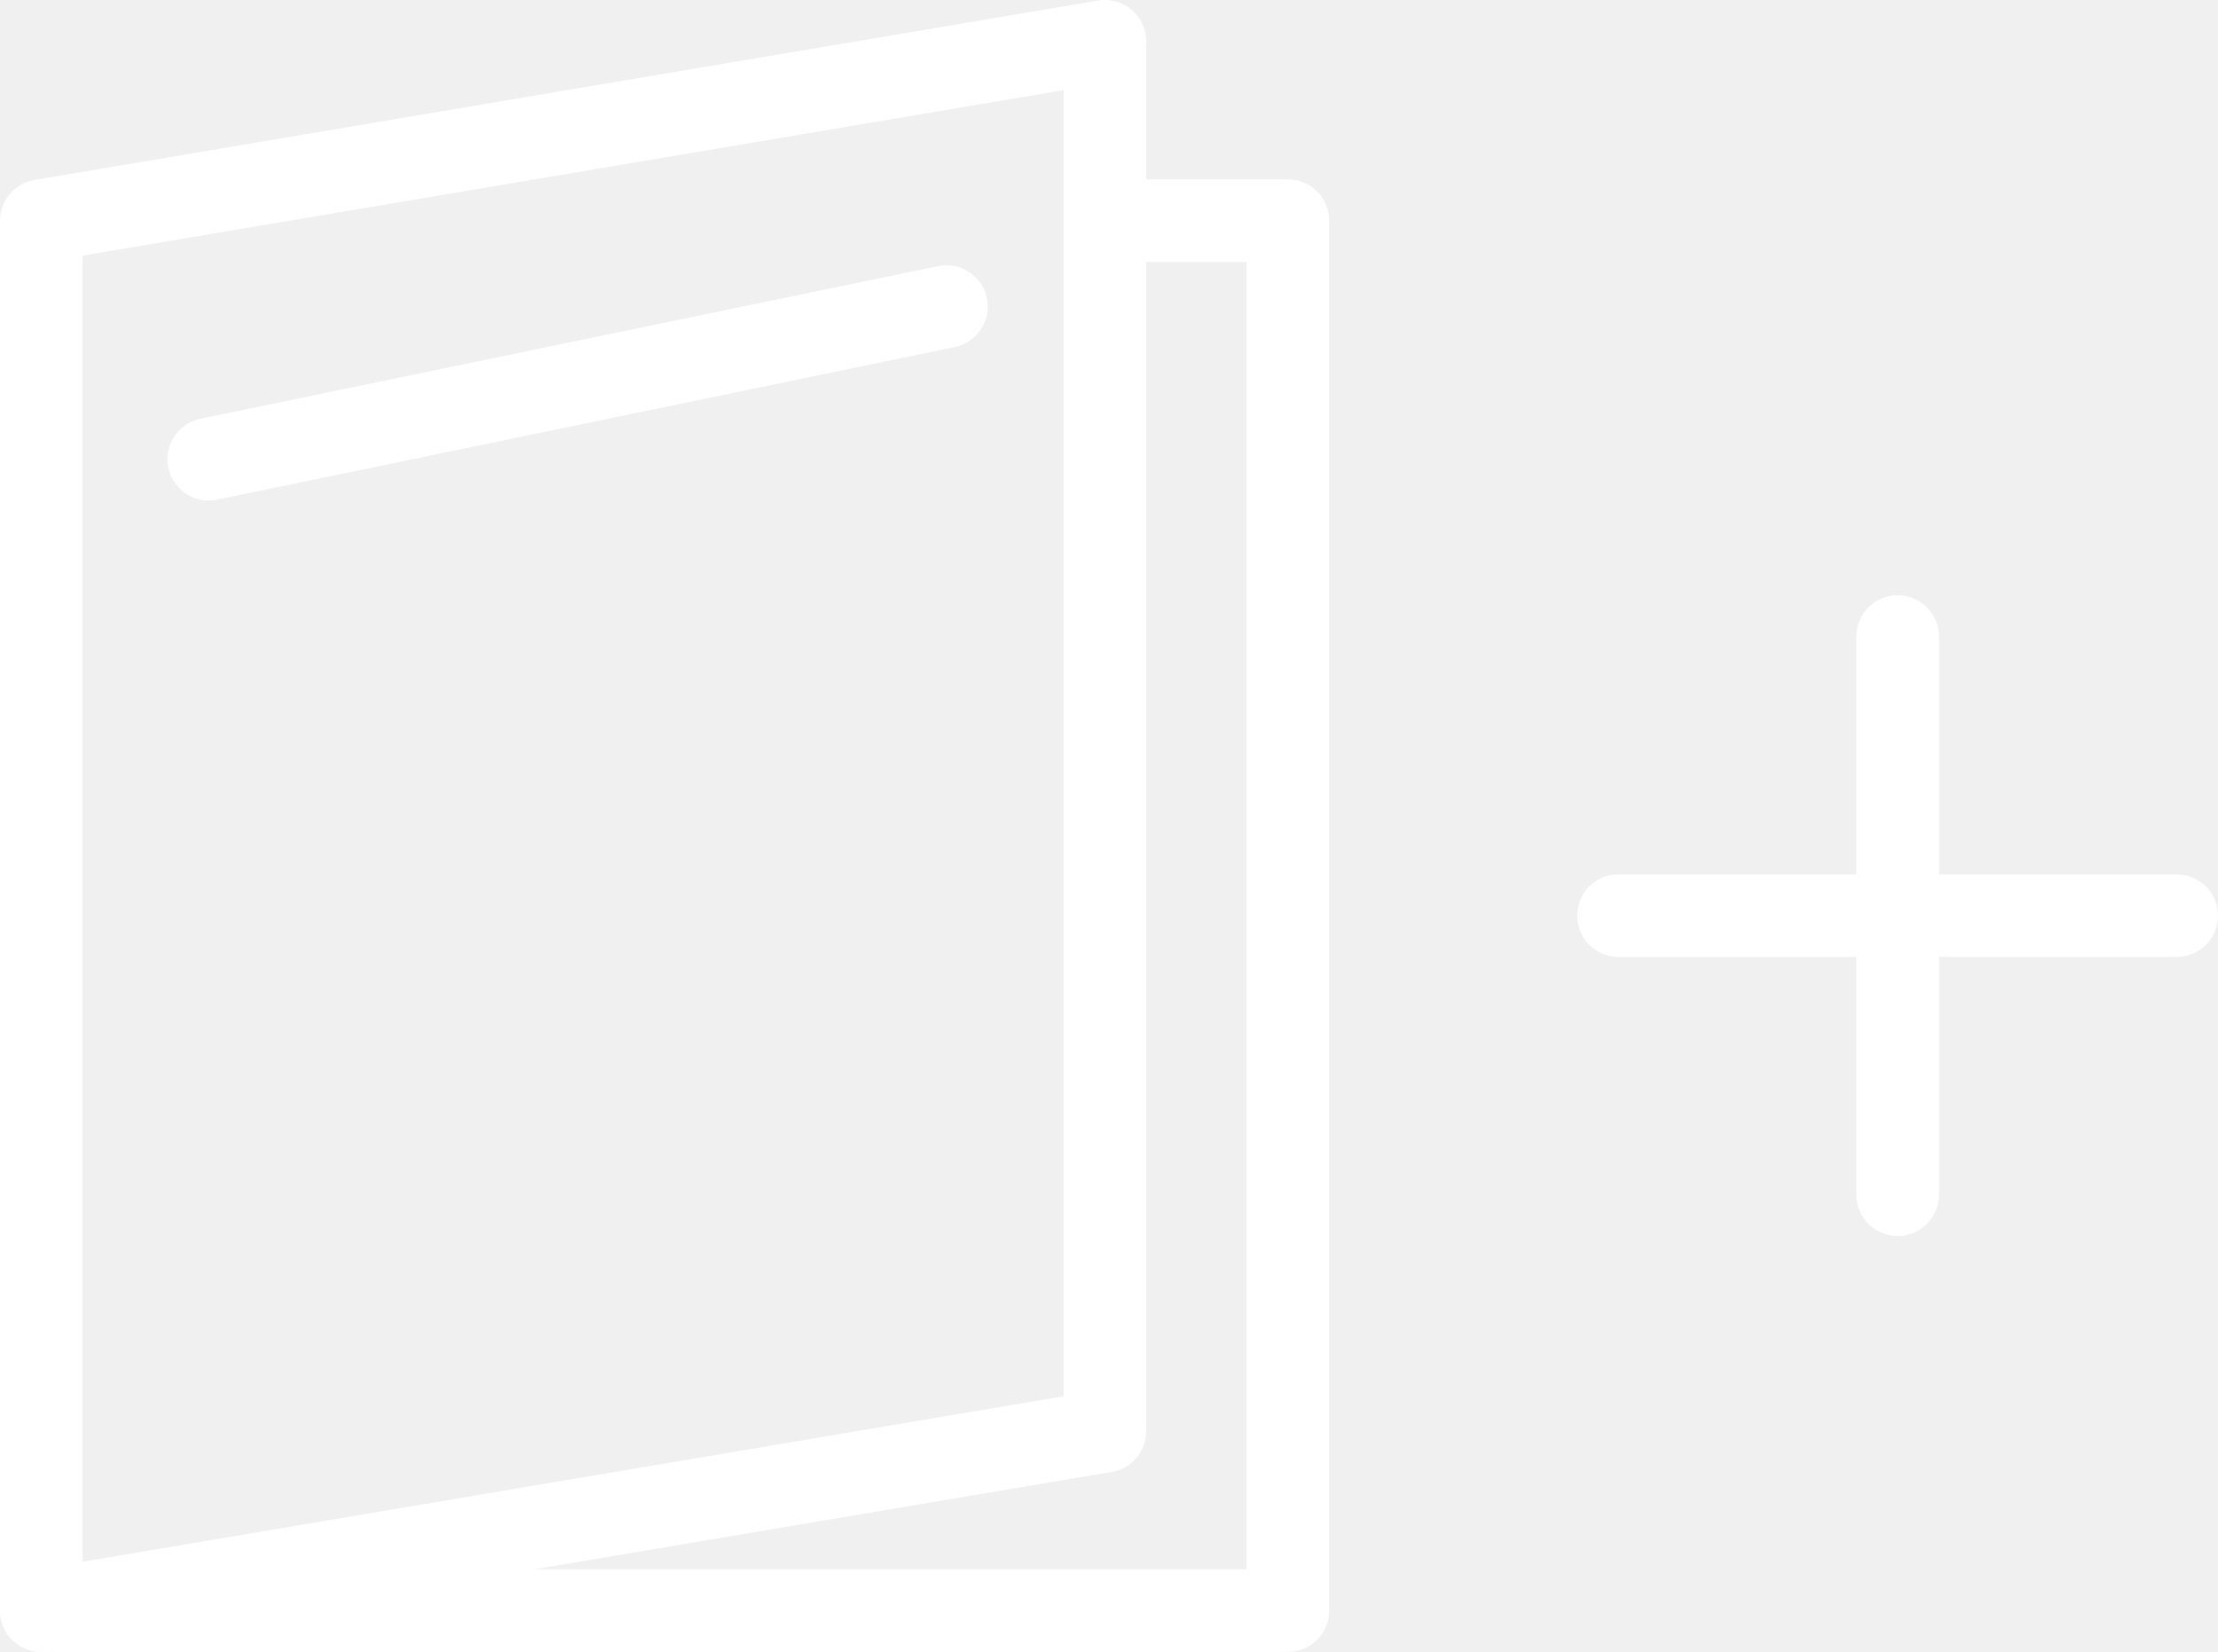
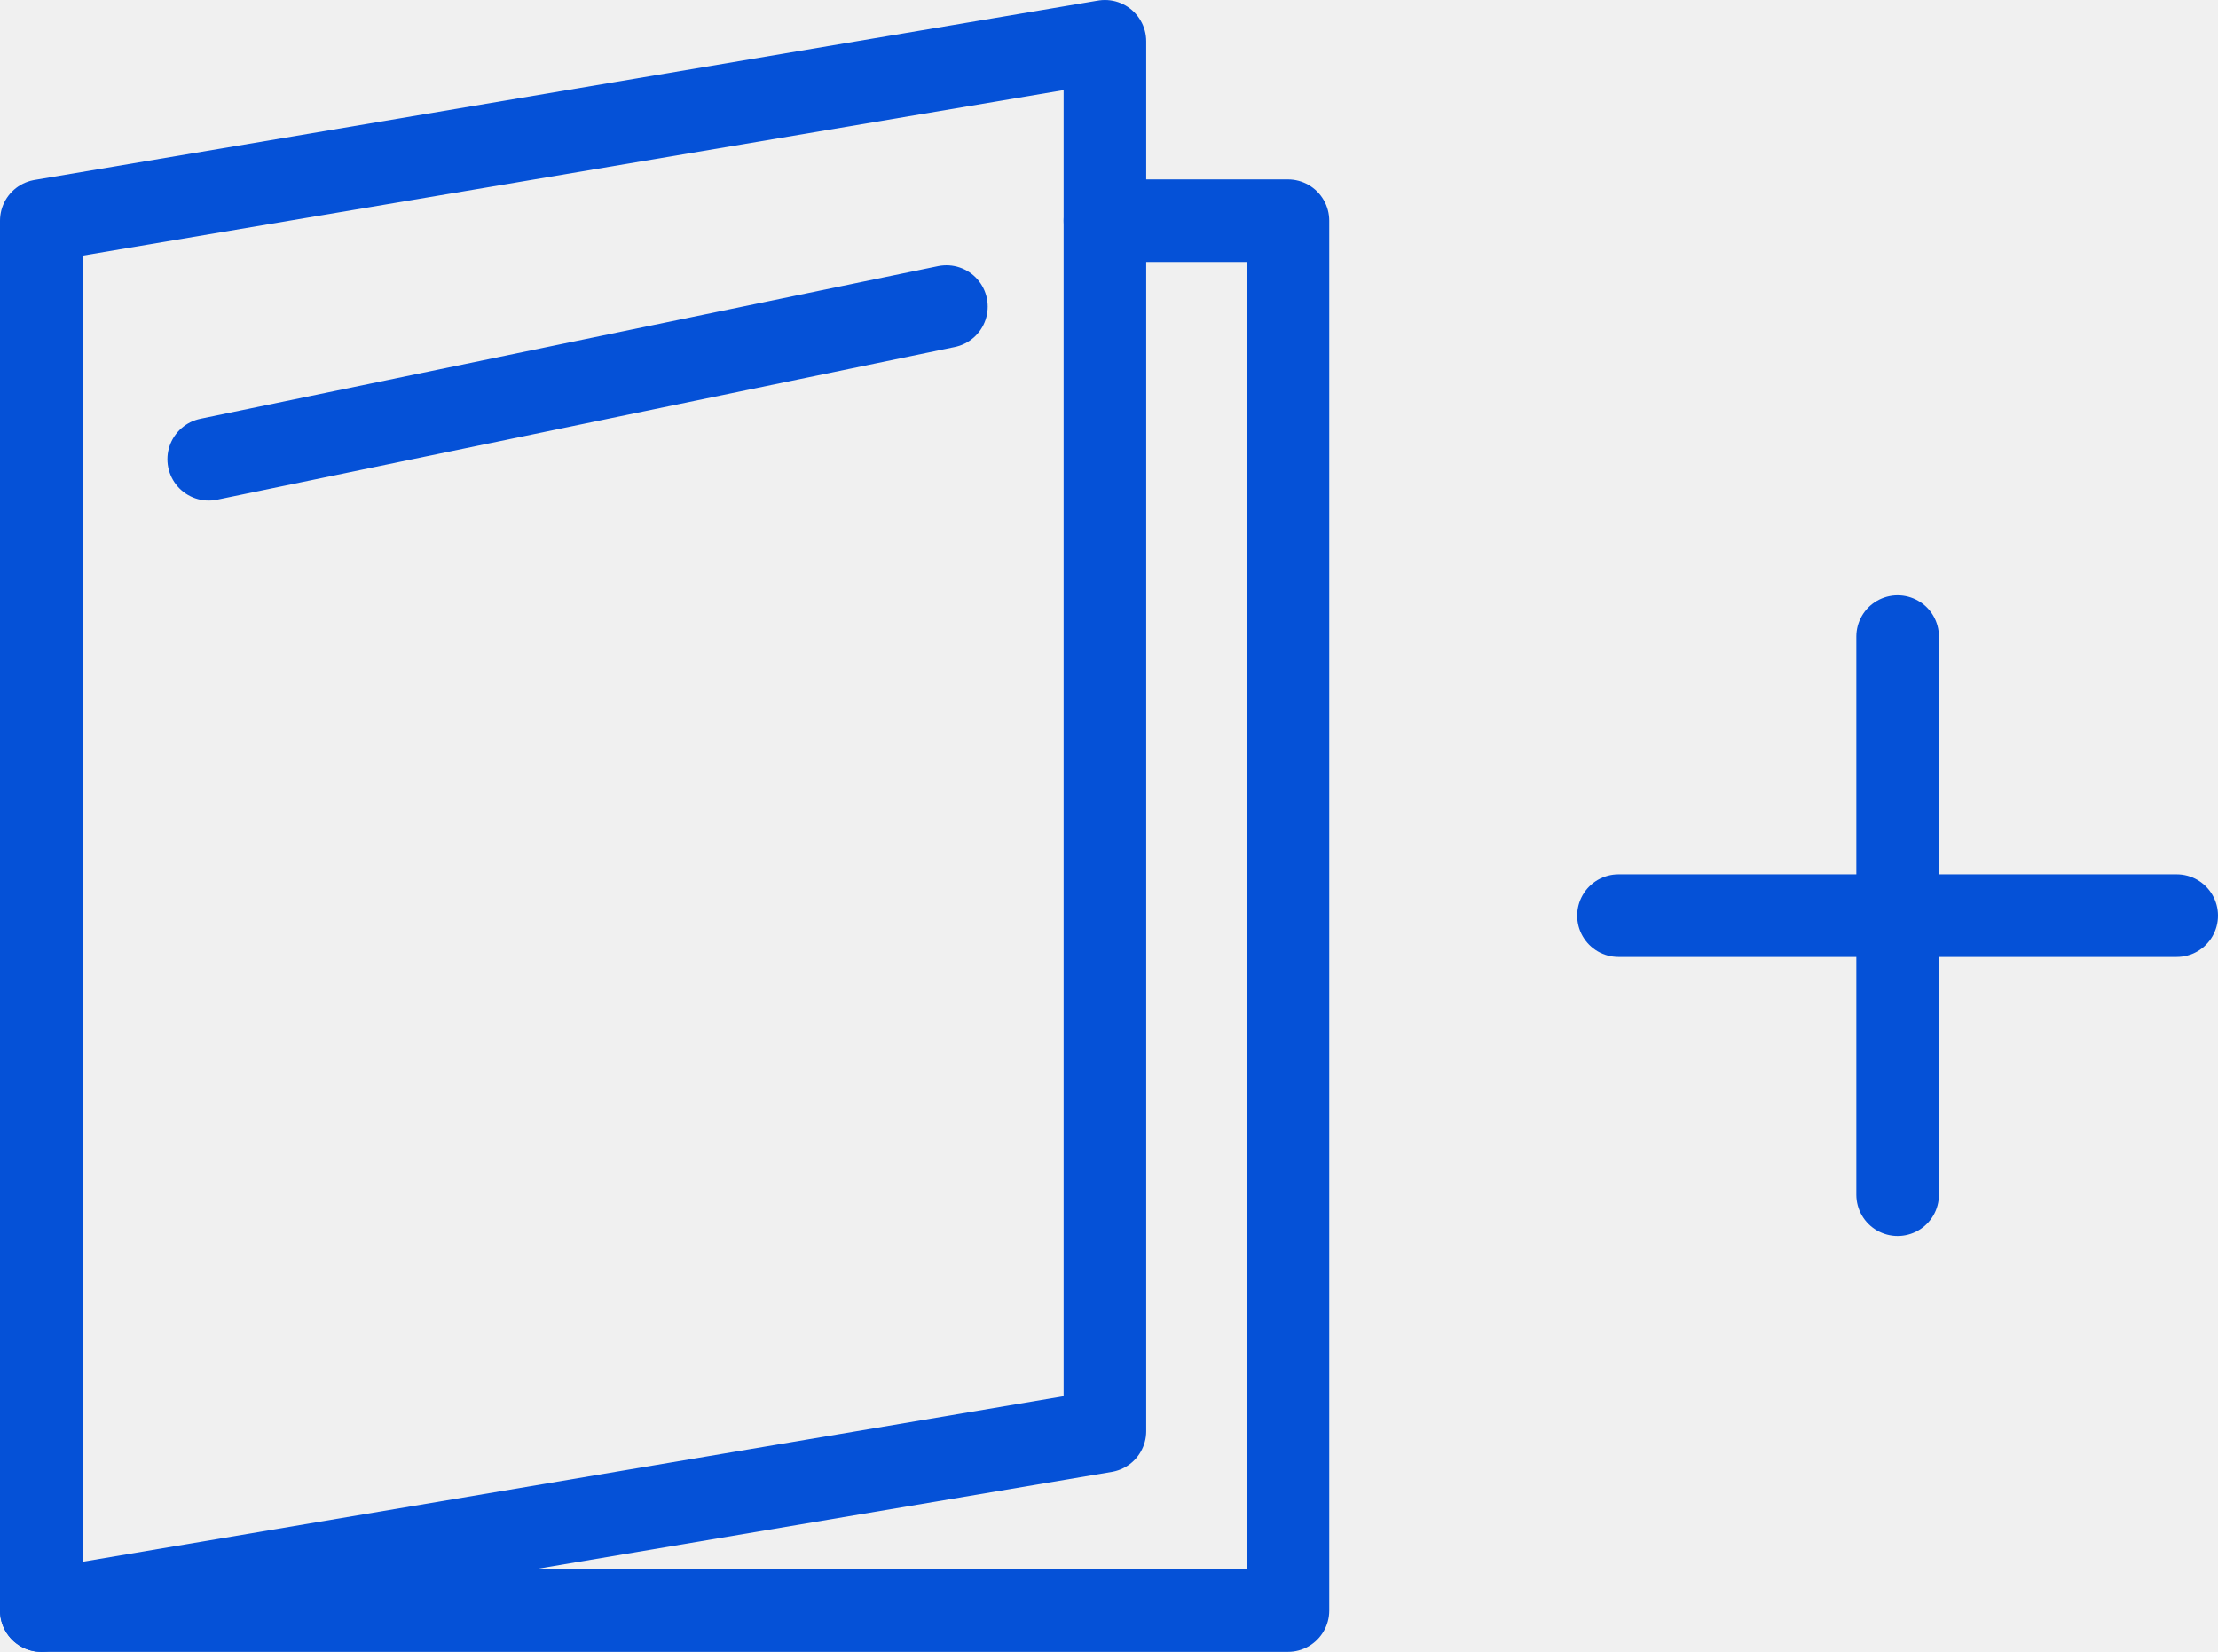
<svg xmlns="http://www.w3.org/2000/svg" id="Capa_2" data-name="Capa 2" viewBox="0 0 26.855 20">
  <g id="content">
    <g>
      <g>
-         <line x1="22.976" y1="7.707" x2="22.976" y2="14.465" fill="none" stroke="#fff" stroke-linecap="round" stroke-miterlimit="10" />
-         <line x1="19.596" y1="11.086" x2="26.355" y2="11.086" fill="none" stroke="#fff" stroke-linecap="round" stroke-miterlimit="10" />
+         <line x1="22.976" y1="7.707" x2="22.976" y2="14.465" fill="none" stroke="#0551d7" stroke-linecap="round" stroke-miterlimit="10" />
+         <line x1="19.596" y1="11.086" x2="26.355" y2="11.086" fill="none" stroke="#0551d7" stroke-linecap="round" stroke-miterlimit="10" />
      </g>
      <g>
-         <polyline points=".5 19.5 15.594 19.5 15.594 2.672 13.378 2.672" fill="none" stroke="#fff" stroke-linecap="round" stroke-linejoin="round" />
-         <polygon points=".5 19.5 13.378 17.328 13.378 .5 .5 2.672 .5 19.5" fill="none" stroke="#fff" stroke-linecap="round" stroke-linejoin="round" />
-         <line x1="2.527" y1="5.56" x2="11.459" y2="3.712" fill="none" stroke="#fff" stroke-linecap="round" stroke-linejoin="round" />
+         <polyline points=".5 19.5 15.594 19.5 15.594 2.672 13.378 2.672" fill="none" stroke="#0551d7" stroke-linecap="round" stroke-linejoin="round" />
+         <polygon points=".5 19.5 13.378 17.328 13.378 .5 .5 2.672 .5 19.5" fill="none" stroke="#0551d7" stroke-linecap="round" stroke-linejoin="round" />
+         <line x1="2.527" y1="5.56" x2="11.459" y2="3.712" fill="none" stroke="#0551d7" stroke-linecap="round" stroke-linejoin="round" />
      </g>
    </g>
  </g>
</svg>
